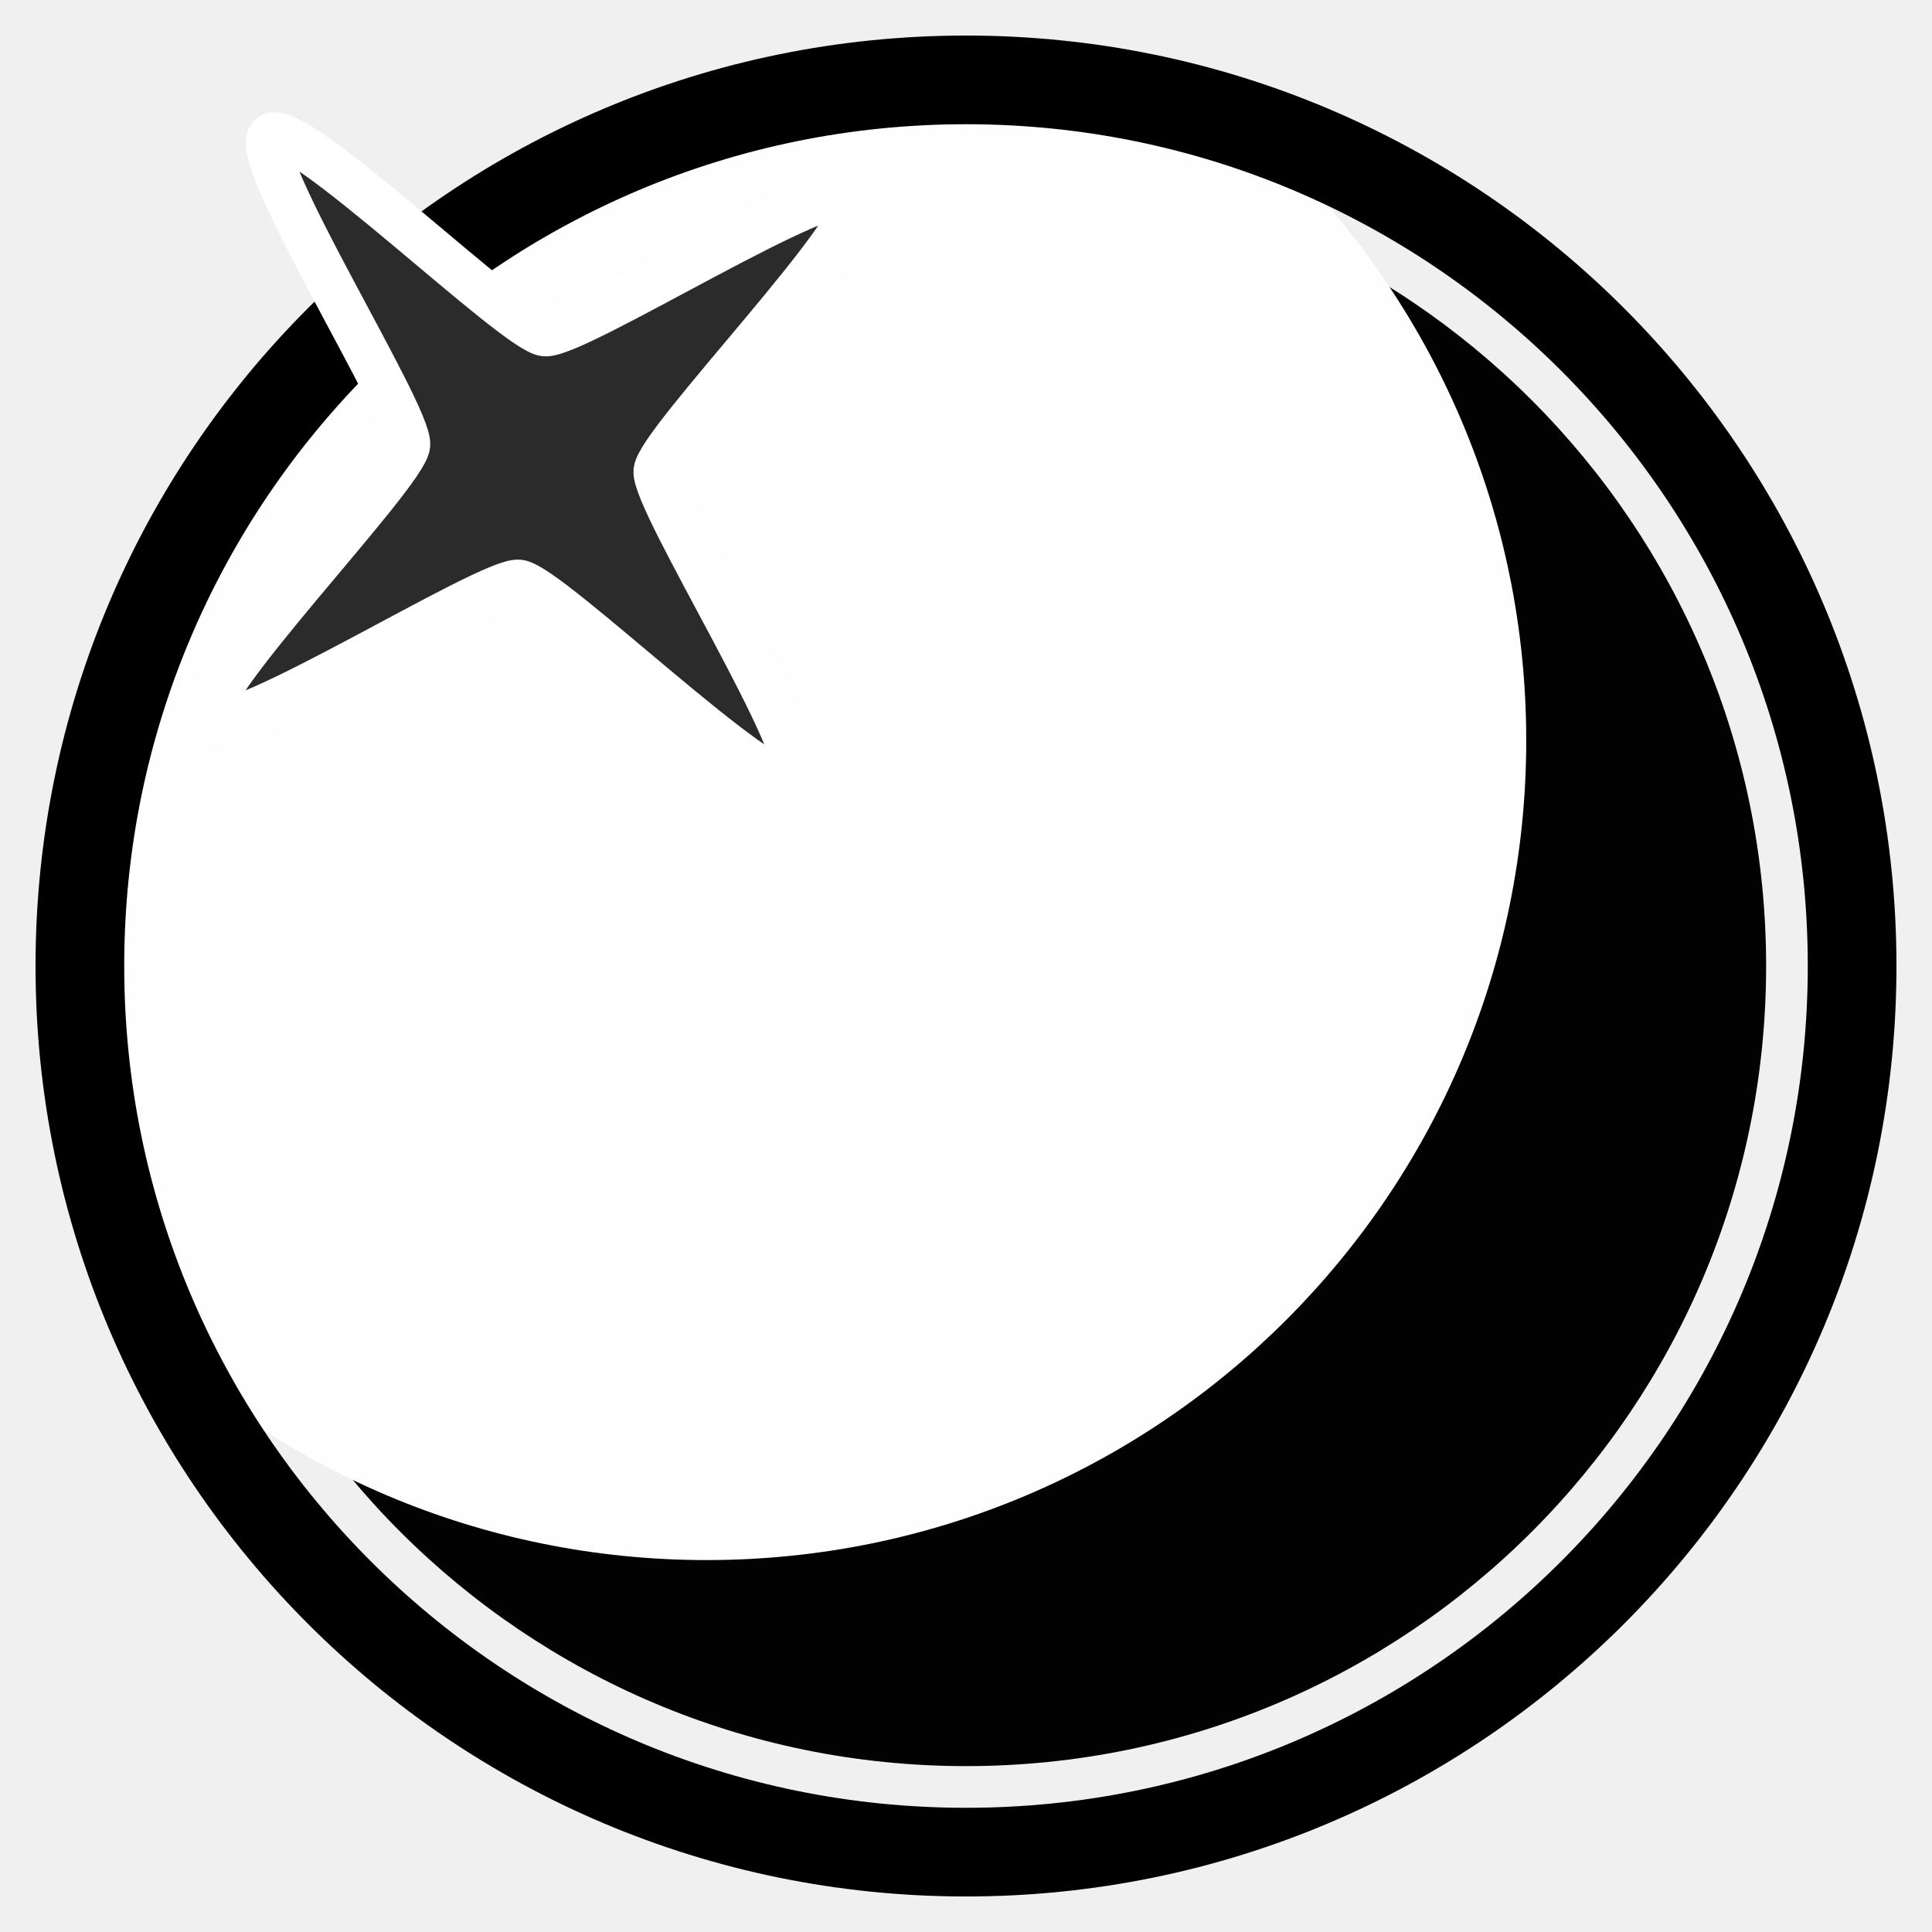
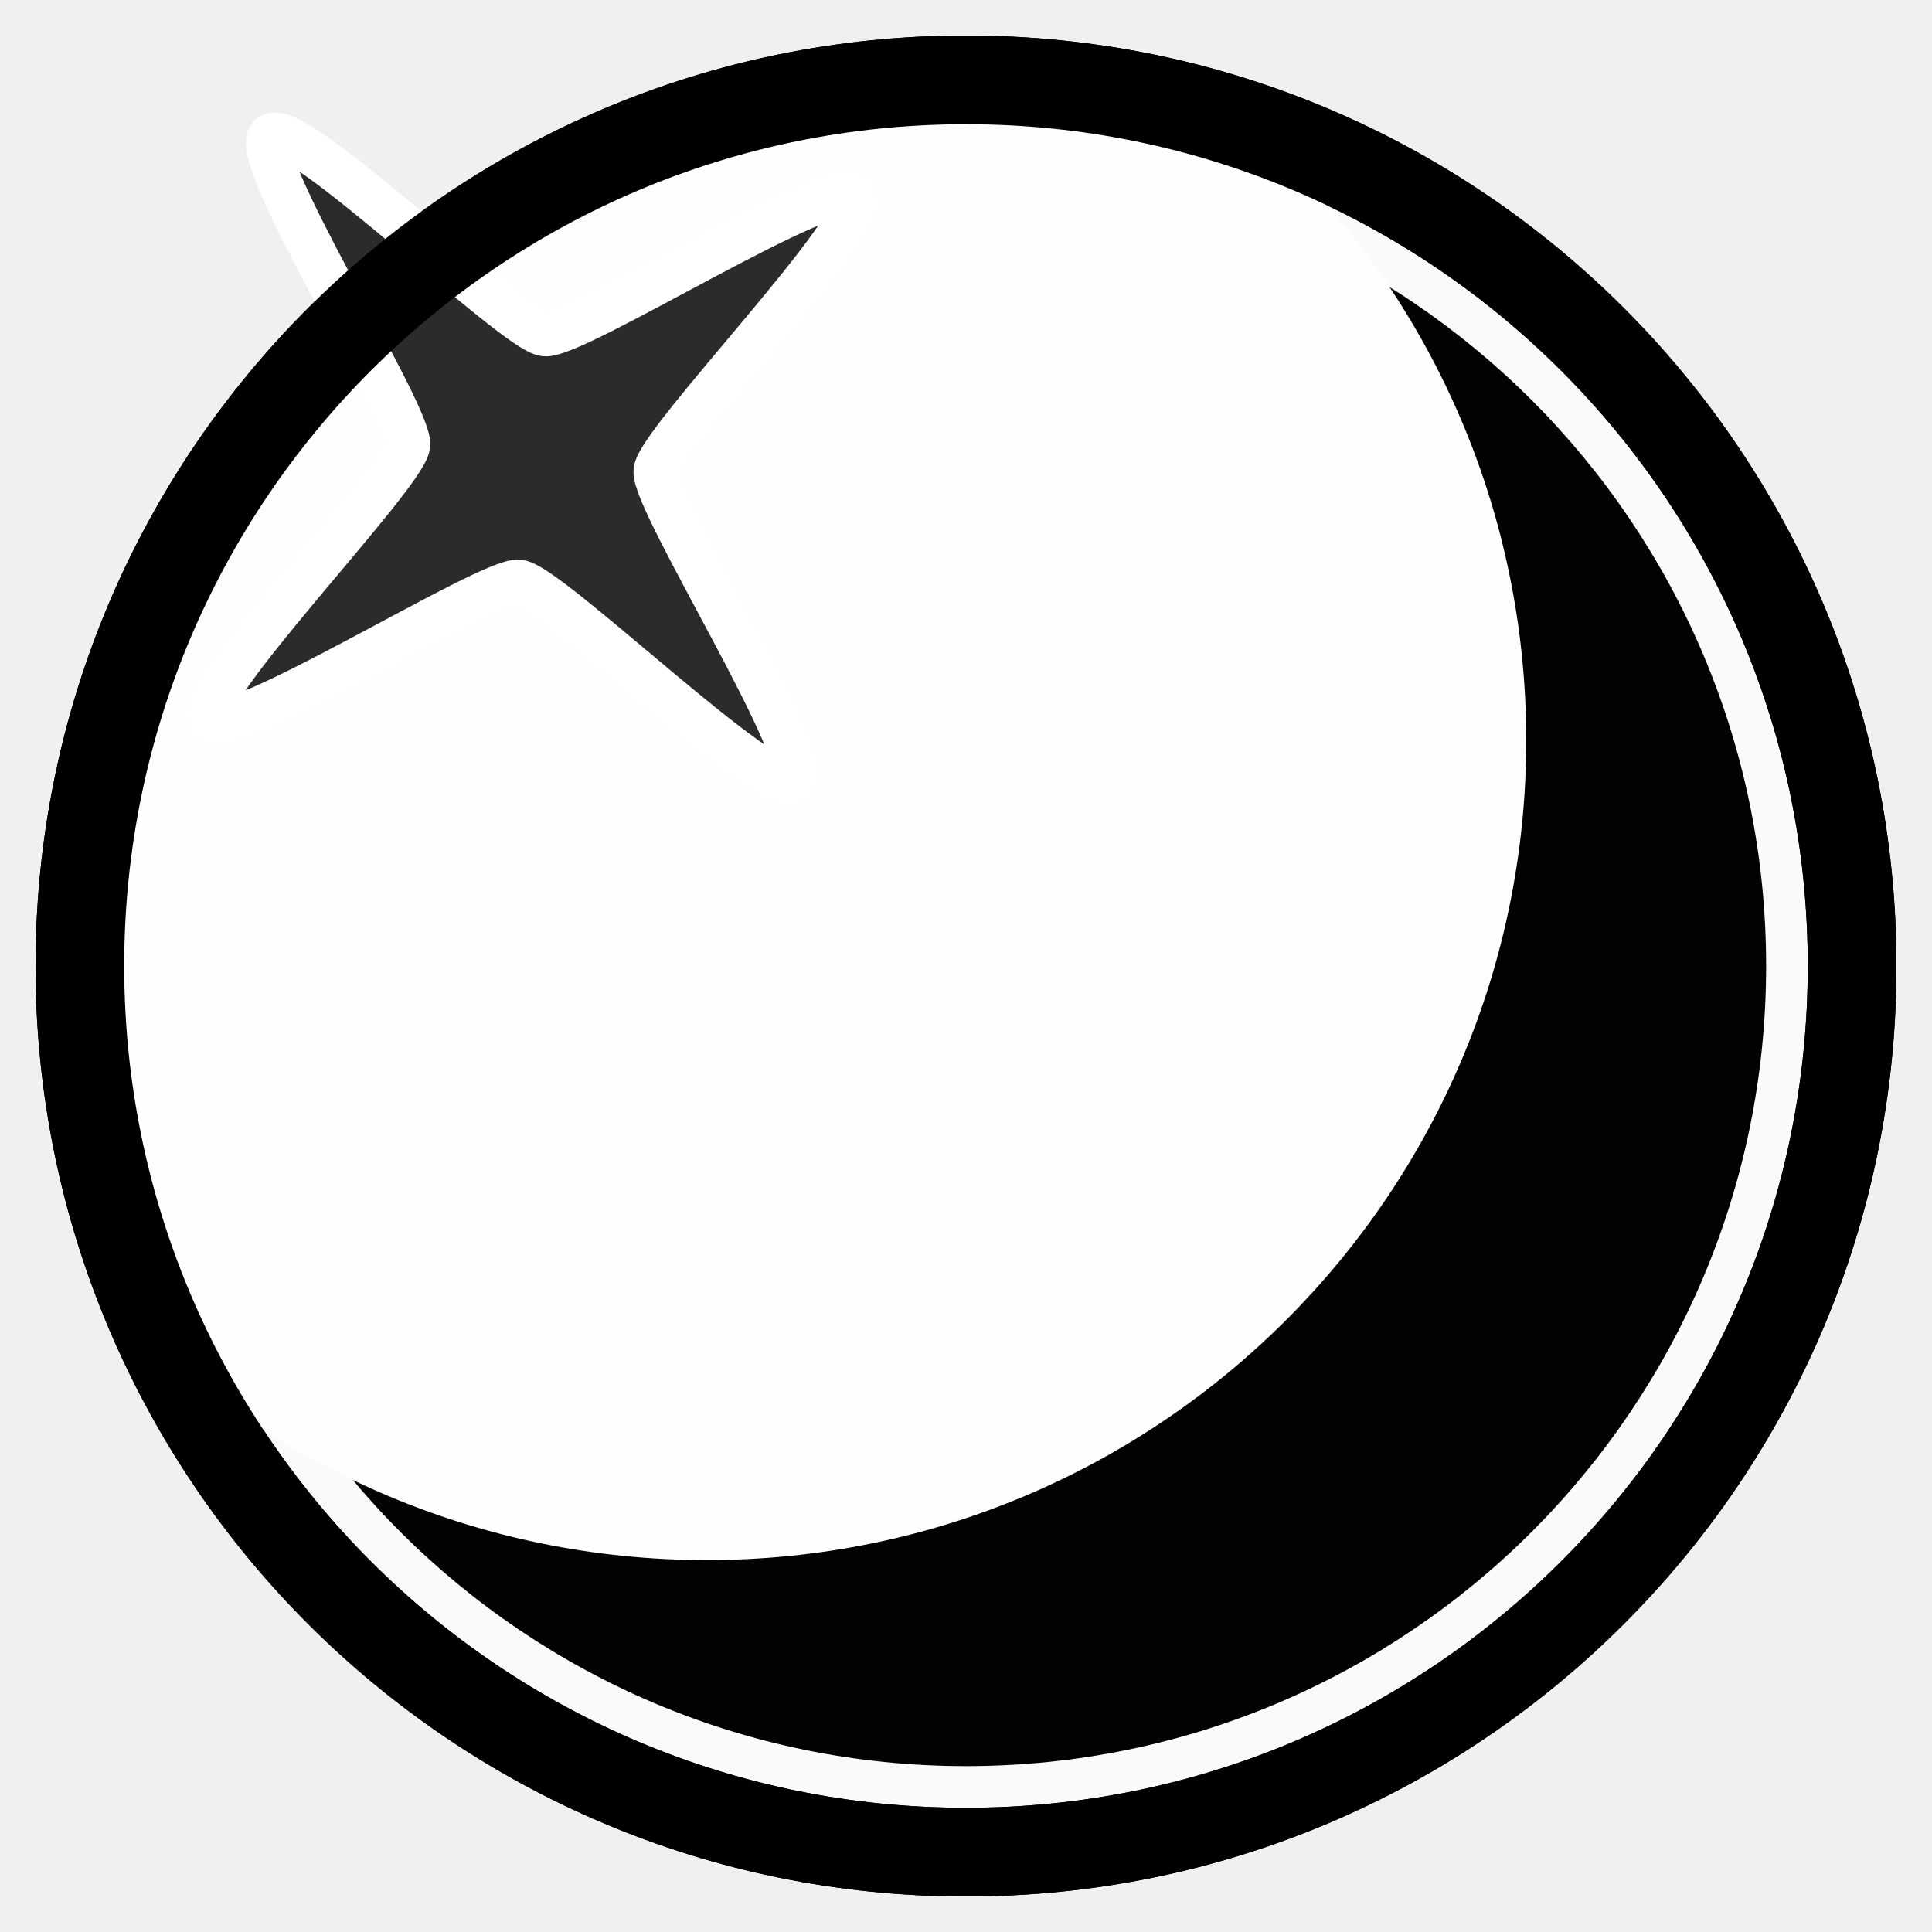
<svg xmlns="http://www.w3.org/2000/svg" width="87.146mm" height="87.146mm" viewBox="0 0 87.146 87.146" version="1.1" id="svg8">
  <defs id="defs2">
    <clipPath clipPathUnits="userSpaceOnUse" id="clipPath863">
      <rect style="fill:none;stroke:#000000;stroke-width:4;stroke-linecap:round;stroke-linejoin:round;stroke-opacity:1" id="rect865" width="83.146" height="83.146" x="74.512" y="51.72" ry="41.573" />
    </clipPath>
  </defs>
  <g id="layer1" transform="translate(-72.51205,-49.72047)">
+     <rect style="fill:#fafafa;stroke:#000000;stroke-width:4;stroke-linecap:round;stroke-linejoin:round;stroke-opacity:1;fill-opacity:1" id="rect837" width="79.94" height="79.94" x="76.115" y="53.324" ry="39.97" />
    <rect style="fill:#020202;fill-opacity:1;stroke-width:4;stroke-linecap:round;stroke-linejoin:round" id="rect833" width="72.181" height="72.181" x="79.995" y="57.203" ry="36.091" />
    <rect style="fill:#fefefe;fill-opacity:1;stroke-width:4.16;stroke-linecap:round;stroke-linejoin:round" id="rect835" width="76.909" height="76.909" x="65.46" y="44.256" ry="38.455" clip-path="url(#clipPath863)" transform="matrix(0.9614367,0,0,0.9614367,4.476624,3.597706)" />
-     <rect style="fill:none;stroke:#000000;stroke-width:4;stroke-linecap:round;stroke-linejoin:round;stroke-opacity:1" id="rect837" width="79.94" height="79.94" x="76.115" y="53.324" ry="39.97" />
    <path style="fill:#2b2b2b;stroke:#ffffff;stroke-width:6.804;stroke-linecap:round;stroke-linejoin:round;stroke-miterlimit:4;stroke-dasharray:none;stroke-opacity:1" id="path843" d="M 49.234,32.382 C 51.763,36.344 15.232,66.169 14.219,70.759 13.206,75.349 33.789,117.78 29.827,120.309 25.865,122.838 -3.96,86.307 -8.55,85.294 -13.14,84.281 -55.571,104.864 -58.1,100.902 -60.629,96.94 -24.098,67.115 -23.085,62.525 -22.072,57.935 -42.655,15.504 -38.693,12.975 -34.731,10.445 -4.906,46.977 -0.316,47.99 4.274,49.003 46.705,28.42 49.234,32.382 Z" transform="matrix(0.2920445,-0.03330251,0.03330251,0.2920445,95.578,50.76831)" />
+     <rect style="fill:none;stroke:#000000;stroke-width:4;stroke-linecap:round;stroke-linejoin:round;stroke-opacity:1;fill-opacity:1" id="rect844" width="79.94" height="79.94" x="76.115" y="53.324" ry="39.97" />
  </g>
</svg>
